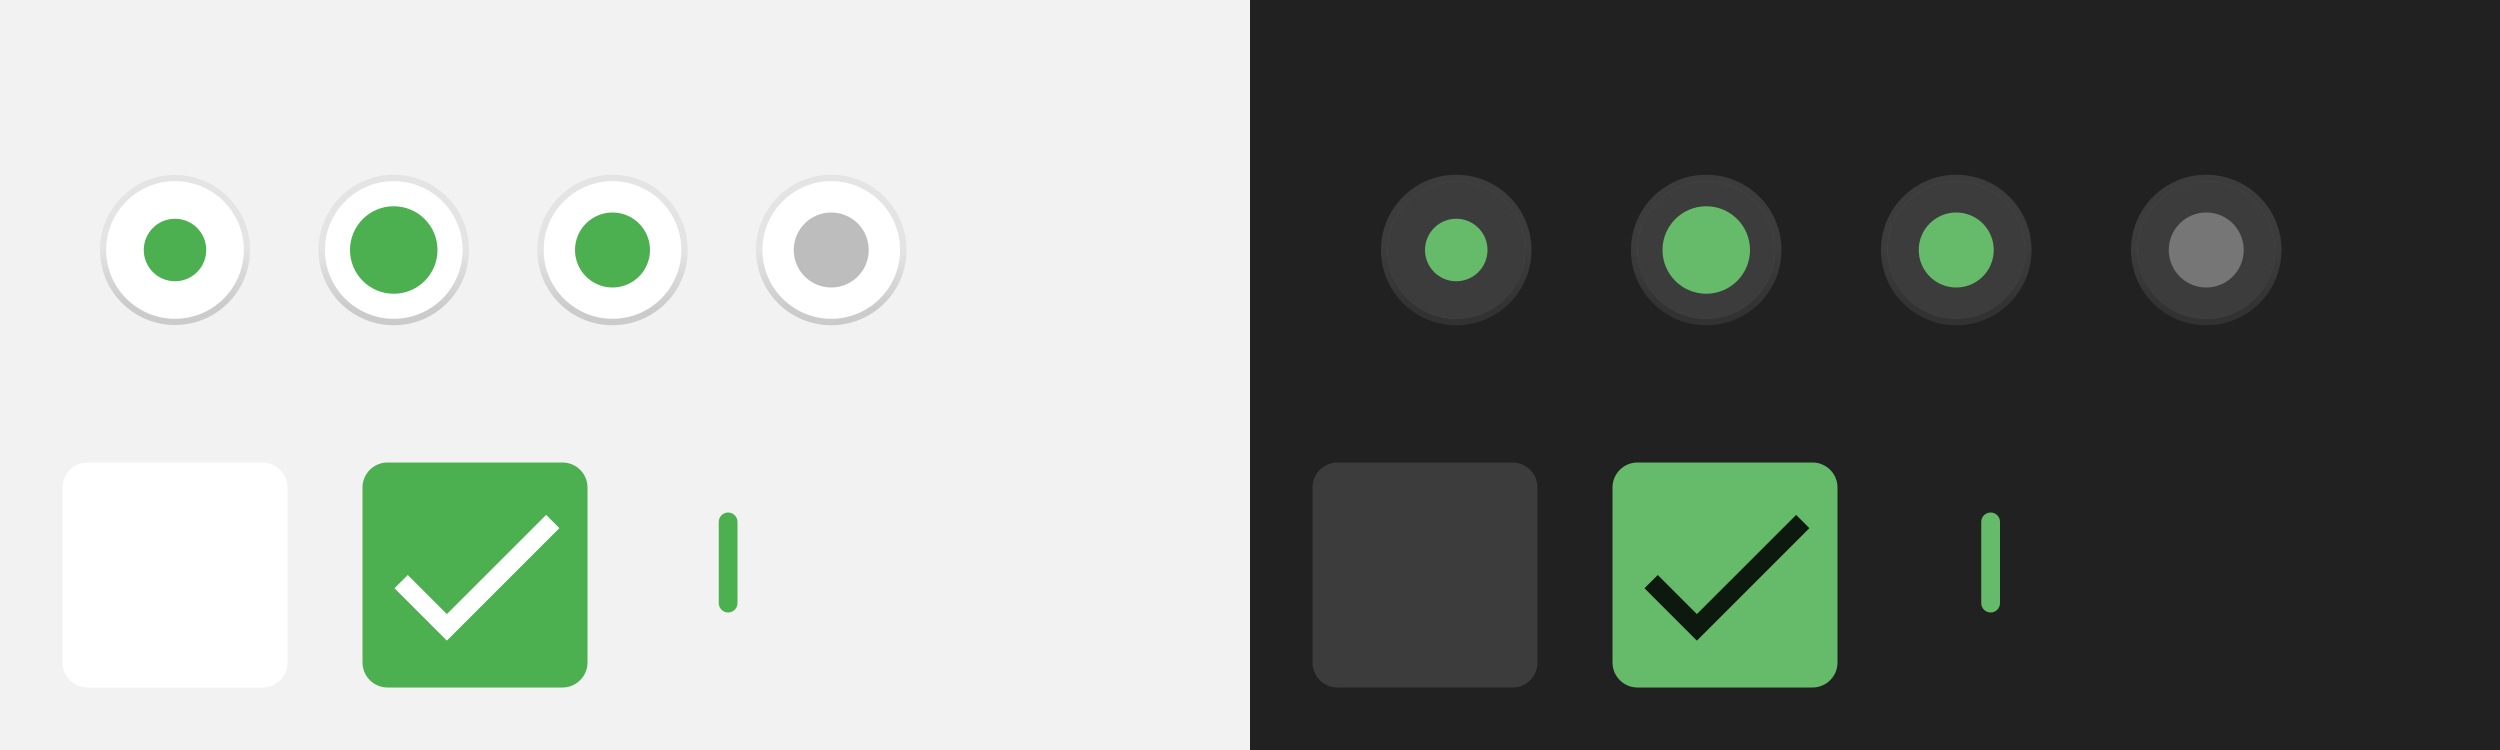
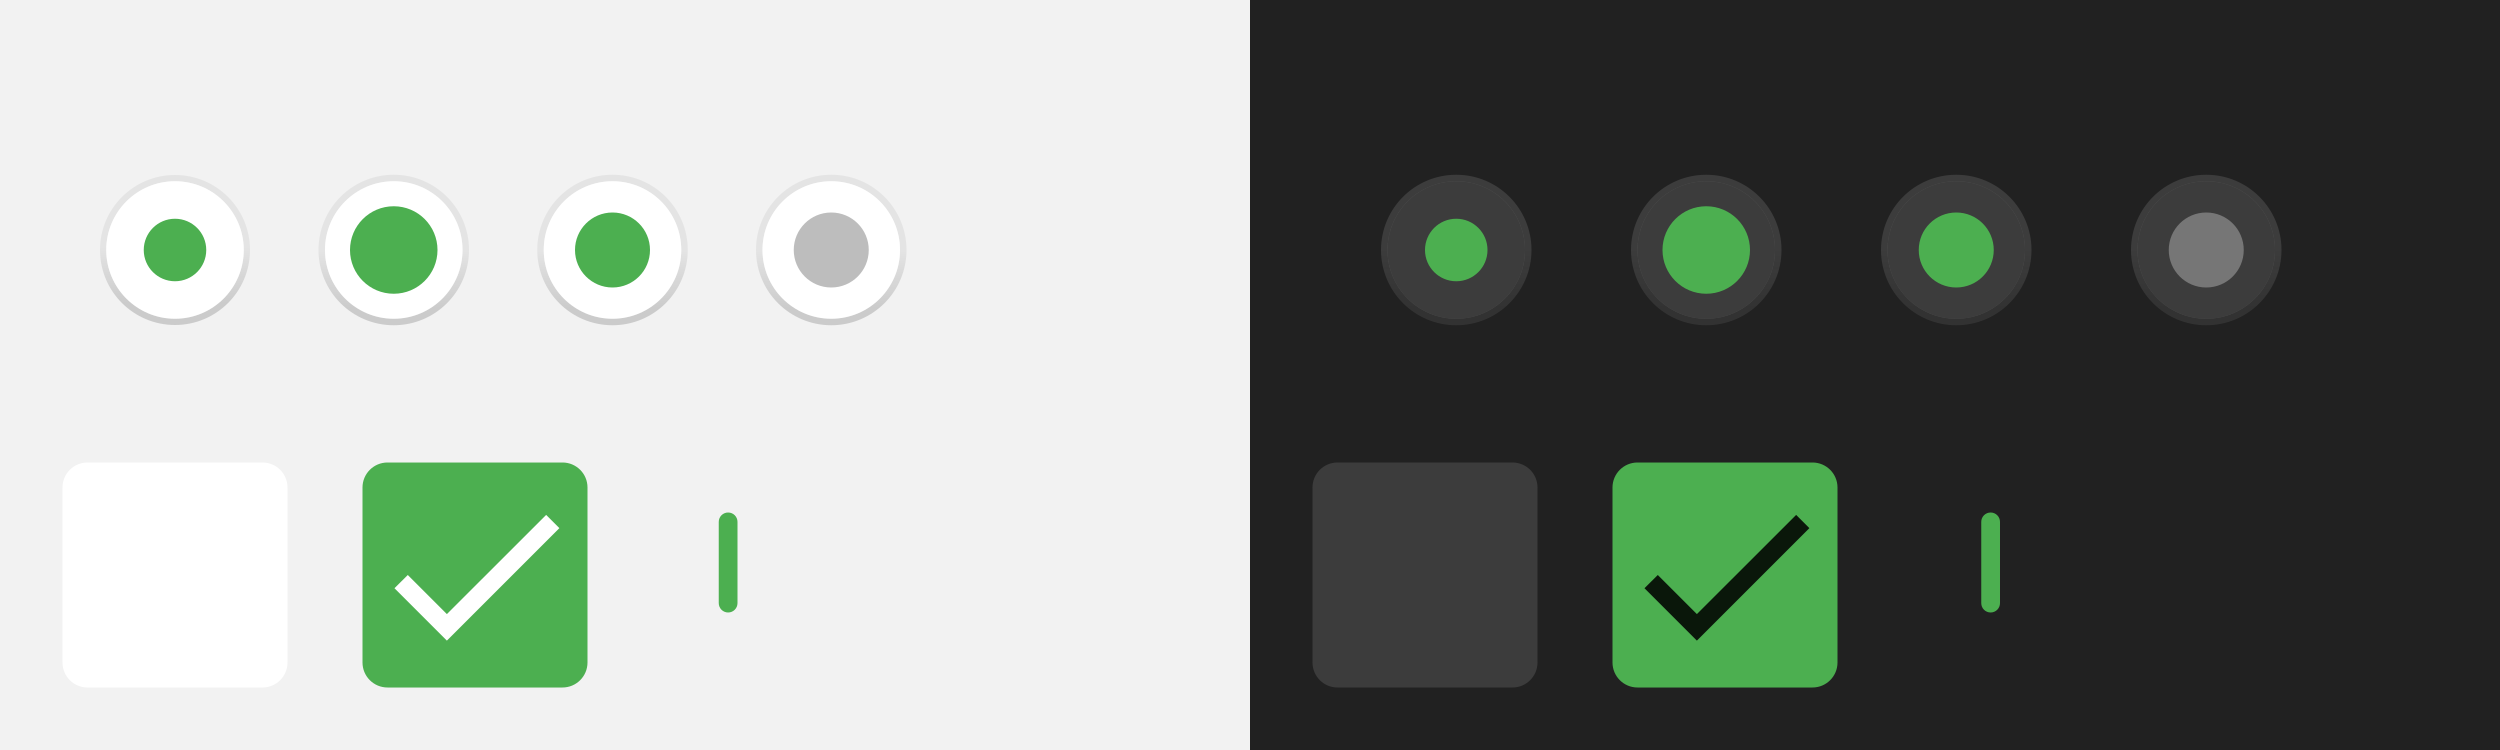
<svg xmlns="http://www.w3.org/2000/svg" xmlns:xlink="http://www.w3.org/1999/xlink" width="400" height="120" version="1.1" viewBox="0 0 400 120" id="svg316">
  <defs id="colors">
    <linearGradient id="border" x1="41" x2="41" y1="6" y2="26" gradientTransform="translate(-48)" gradientUnits="userSpaceOnUse">
      <stop stop-opacity=".058" offset=".5" id="stop83" />
      <stop stop-opacity=".162" offset=".955" id="stop85" />
    </linearGradient>
    <linearGradient id="border-dark" x1="41" x2="41" y1="6" y2="26" gradientTransform="translate(-48)" gradientUnits="userSpaceOnUse">
      <stop stop-color="#fbfbfb" stop-opacity=".122" offset=".5" id="stop2" />
      <stop stop-color="#ffffff" stop-opacity=".078" offset=".955" id="stop4" />
    </linearGradient>
    <linearGradient id="color-on-primary-dark" x1="6.212" x2="29.25" y1="11.894" y2="11.894" gradientTransform="scale(1.1453,0.87314)" gradientUnits="userSpaceOnUse">
      <stop stop-color="#FFFFFF" offset="1" id="stop7" />
    </linearGradient>
    <linearGradient id="color-on-primary-light" x1="6.212" x2="29.25" y1="11.894" y2="11.894" gradientTransform="scale(1.1453,0.87314)" gradientUnits="userSpaceOnUse">
      <stop stop-color="#000000" stop-opacity=".87" offset="1" id="stop10" />
    </linearGradient>
    <linearGradient id="color-text-secondary-disabled">
      <stop stop-color="#000000" stop-opacity=".26" offset="1" id="stop13" />
    </linearGradient>
    <linearGradient id="color-text-secondary-disabled-dark">
      <stop stop-color="#FFFFFF" stop-opacity=".3" offset="1" id="stop16" />
    </linearGradient>
    <linearGradient id="color-primary-dark">
      <stop stop-color="#4CAF50" offset="1" id="stop19" />
    </linearGradient>
    <linearGradient id="color-primary-light">
-       <stop stop-color="#66BB6A" offset="1" id="stop22" />
+       <stop stop-color="#4CAF50" offset="1" id="stop22" />
    </linearGradient>
    <linearGradient id="color-background">
      <stop stop-color="#F2F2F2" offset="1" id="stop25" />
    </linearGradient>
    <linearGradient id="color-background-dark">
      <stop stop-color="#212121" offset="1" id="stop28" />
    </linearGradient>
    <linearGradient id="color-surface" x2="40" gradientUnits="userSpaceOnUse">
      <stop stop-color="#FFFFFF" offset="1" id="stop31" />
    </linearGradient>
    <linearGradient id="color-surface-dark" x2="40" gradientUnits="userSpaceOnUse">
      <stop stop-color="#3C3C3C" offset="1" id="stop34" />
    </linearGradient>
  </defs>
  <g id="layer2">
    <rect width="200" height="573.405" id="rect109" style="fill:url(#color-background)" x="0" y="-93.405" />
    <rect x="200" width="200" height="573.405" id="rect107" style="fill:url(#color-background-dark)" y="-93.405" />
  </g>
  <g id="layer1" style="display:inline">
    <g id="linked-entry-firstchild-disabled">
      <path id="path1149" style="opacity:0.04;fill:#000000;paint-order:stroke fill markers" d="m 18,320 c -2.216,0 -4,1.784 -4,4 v 24 c 0,2.216 1.784,4 4,4 h 46 v -1 H 18 c -1.662,0 -3,-1.338 -3,-3 v -24 c 0,-1.662 1.338,-3 3,-3 h 46 v -1 z" />
    </g>
    <g id="selected-line">
      <rect x="115" y="82" width="3" height="16" rx="1.5" ry="1.5" id="rect111" style="fill:url(#color-primary-dark)" />
    </g>
    <g id="selectionmode-checkbox-unchecked" transform="translate(8,72)">
      <rect width="40" height="40" fill="none" id="rect5120" x="0" y="0" />
      <rect x="2" y="2" width="36" height="36" rx="4" id="rect5122" style="fill:url(#color-surface)" />
    </g>
    <g id="selectionmode-checkbox-checked" transform="translate(56,72)">
      <rect width="40" height="40" fill="none" id="rect5136" x="0" y="0" />
      <rect x="2" y="2" width="36" height="36" rx="4" id="rect5138" style="fill:url(#color-primary-dark)" />
      <path d="M 15.5,26.255 9.245,20 7.115,22.115 15.5,30.5 l 18,-18 -2.115,-2.115 z" id="path5063" style="fill:url(#color-on-primary-dark)" />
    </g>
    <g id="selectionmode-checkbox-unchecked-dark" transform="translate(208,72)">
      <rect width="40" height="40" fill="none" id="rect5128" x="0" y="0" />
      <rect x="2" y="2" width="36" height="36" rx="4" id="rect5130" style="fill:url(#color-surface-dark)" />
    </g>
    <g id="selectionmode-checkbox-checked-dark" transform="translate(256,72)">
      <rect width="40" height="40" fill="none" id="rect5142" x="0" y="0" />
      <rect x="2" y="2" width="36" height="36" rx="4" id="rect5144" style="fill:url(#color-primary-light)" />
      <path d="M 15.5,26.255 9.245,20 7.115,22.115 15.5,30.5 l 18,-18 -2.115,-2.115 z" id="path5116" style="fill:url(#color-on-primary-light)" />
    </g>
    <g transform="translate(202)" id="selected-line-dark">
      <rect x="115" y="82" width="3" height="16" rx="1.5" ry="1.5" id="rect194" style="fill:url(#color-primary-light)" />
    </g>
    <g id="scale-slider" transform="matrix(1.04,0,0,1.04,111,21.8)">
      <rect x="-25" y="5" width="25" height="25" rx="0" ry="0" fill="none" stroke-linecap="round" stroke-linejoin="round" stroke-opacity="0.997" stroke-width="2" id="rect198" />
      <g transform="translate(-5.5,1.5)" id="g206">
        <path d="m -7,5.423 c -5.841,0 -10.577,4.735 -10.577,10.577 0,5.841 4.735,10.577 10.577,10.577 C -1.159,26.577 3.577,21.841 3.577,16 3.577,10.159 -1.159,5.423 -7,5.423 Z" id="path5605" style="fill:url(#color-surface);stroke:url(#border);stroke-width:2" />
        <path d="m -7,5.423 c -5.841,0 -10.577,4.735 -10.577,10.577 0,5.841 4.735,10.577 10.577,10.577 C -1.159,26.577 3.577,21.841 3.577,16 3.577,10.159 -1.159,5.423 -7,5.423 Z" id="path202" style="fill:url(#color-surface)" />
        <path d="m -12.769,16 c 0,-3.186 2.583,-5.769 5.769,-5.769 3.186,0 5.769,2.583 5.769,5.769 0,3.186 -2.583,5.769 -5.769,5.769 -3.186,0 -5.769,-2.583 -5.769,-5.769 z" id="path204" style="fill:url(#color-primary-dark)" />
      </g>
    </g>
    <g id="scale-slider-dark" transform="matrix(1.04,0,0,1.04,326,21.8)">
      <rect x="-25" y="5" width="25" height="25" rx="0" ry="0" fill="none" stroke-linecap="round" stroke-linejoin="round" stroke-opacity="0.997" stroke-width="2" id="rect209" />
      <g transform="translate(-5.5,1.5)" id="g217">
        <path d="m -7,5.423 c -5.841,0 -10.577,4.735 -10.577,10.577 0,5.841 4.735,10.577 10.577,10.577 C -1.159,26.577 3.577,21.841 3.577,16 3.577,10.159 -1.159,5.423 -7,5.423 Z" id="path6335" style="fill:url(#color-surface-dark);stroke:url(#border-dark);stroke-width:2" />
        <path d="m -7,5.423 c -5.841,0 -10.577,4.735 -10.577,10.577 0,5.841 4.735,10.577 10.577,10.577 C -1.159,26.577 3.577,21.841 3.577,16 3.577,10.159 -1.159,5.423 -7,5.423 Z" id="path213" style="fill:url(#color-surface-dark)" />
        <path d="m -12.769,16 c 0,-3.186 2.583,-5.769 5.769,-5.769 3.186,0 5.769,2.583 5.769,5.769 0,3.186 -2.583,5.769 -5.769,5.769 -3.186,0 -5.769,-2.583 -5.769,-5.769 z" id="path215" style="fill:url(#color-primary-light)" />
      </g>
    </g>
    <g id="scale-slider-hover" transform="matrix(1.04,0,0,1.04,76,21.8)">
      <rect x="-25" y="5" width="25" height="25" rx="0" ry="0" fill="none" stroke-linecap="round" stroke-linejoin="round" stroke-opacity="0.997" stroke-width="2" id="rect220" />
      <g transform="translate(-5.5,1.5)" id="g228">
        <path d="m -7,5.423 c -5.841,0 -10.577,4.735 -10.577,10.577 0,5.841 4.735,10.577 10.577,10.577 C -1.159,26.577 3.577,21.841 3.577,16 3.577,10.159 -1.159,5.423 -7,5.423 Z" id="path5591" style="fill:url(#color-surface);stroke:url(#border);stroke-width:2" />
        <path d="m -7,5.423 c -5.841,0 -10.577,4.735 -10.577,10.577 0,5.841 4.735,10.577 10.577,10.577 C -1.159,26.577 3.577,21.841 3.577,16 3.577,10.159 -1.159,5.423 -7,5.423 Z" id="path224" style="fill:url(#color-surface)" />
        <path d="m -13.731,16 c 0,-3.717 3.013,-6.731 6.731,-6.731 3.717,0 6.731,3.013 6.731,6.731 0,3.717 -3.013,6.731 -6.731,6.731 -3.717,0 -6.731,-3.013 -6.731,-6.731 z" id="path226" style="fill:url(#color-primary-dark)" />
      </g>
    </g>
    <g id="scale-slider-hover-dark" transform="matrix(1.04,0,0,1.04,286,21.8)">
      <rect x="-25" y="5" width="25" height="25" rx="0" ry="0" fill="none" stroke-linecap="round" stroke-linejoin="round" stroke-opacity="0.997" stroke-width="2" id="rect231" />
      <g transform="translate(-5.5,1.5)" id="g239">
        <path d="m -7,5.423 c -5.841,0 -10.577,4.735 -10.577,10.577 0,5.841 4.735,10.577 10.577,10.577 C -1.159,26.577 3.577,21.841 3.577,16 3.577,10.159 -1.159,5.423 -7,5.423 Z" id="path6325" style="fill:url(#color-surface-dark);stroke:url(#border-dark);stroke-width:2" />
        <path d="m -7,5.423 c -5.841,0 -10.577,4.735 -10.577,10.577 0,5.841 4.735,10.577 10.577,10.577 C -1.159,26.577 3.577,21.841 3.577,16 3.577,10.159 -1.159,5.423 -7,5.423 Z" id="path235" style="fill:url(#color-surface-dark)" />
        <path d="m -13.731,16 c 0,-3.717 3.013,-6.731 6.731,-6.731 3.717,0 6.731,3.013 6.731,6.731 0,3.717 -3.013,6.731 -6.731,6.731 -3.717,0 -6.731,-3.013 -6.731,-6.731 z" id="path237" style="fill:url(#color-primary-light)" />
      </g>
    </g>
    <g id="scale-slider-active" transform="translate(40,22)">
      <rect x="-25" y="5" width="26" height="26" rx="0" ry="0" id="rect242" fill="none" />
      <g transform="translate(-5.5,1.5)" id="g250">
        <path d="m -6.5,5.5 c -6.075,0 -11,4.925 -11,11 0,6.075 4.925,11 11,11 6.075,0 11,-4.925 11,-11 0,-6.075 -4.925,-11 -11,-11 z" id="path244" style="fill:url(#color-surface);fill-opacity:1;stroke:url(#border);stroke-width:2" />
        <path d="m -6.5,5.5 c -6.075,0 -11,4.925 -11,11 0,6.075 4.925,11 11,11 6.075,0 11,-4.925 11,-11 0,-6.075 -4.925,-11 -11,-11 z" id="path246" style="fill:url(#color-surface)" />
        <path d="m -11.5,16.5 c 0,-2.761 2.239,-5 5,-5 2.761,0 5,2.239 5,5 0,2.761 -2.239,5 -5,5 -2.761,0 -5,-2.239 -5,-5 z" id="path248" style="fill:url(#color-primary-dark)" />
      </g>
    </g>
    <g id="scale-slider-active-dark" transform="matrix(1.04,0,0,1.04,246,21.8)">
      <rect x="-25" y="5" width="25" height="25" rx="0" ry="0" fill="none" stroke-linecap="round" stroke-linejoin="round" stroke-opacity="0.997" stroke-width="2" id="rect253" />
      <g transform="translate(-5.5,1.5)" id="g261">
        <path d="m -7,5.423 c -5.841,0 -10.577,4.735 -10.577,10.577 0,5.841 4.735,10.577 10.577,10.577 C -1.159,26.577 3.577,21.841 3.577,16 3.577,10.159 -1.159,5.423 -7,5.423 Z" id="path6315" style="fill:url(#color-surface-dark);stroke:url(#border-dark);stroke-width:2" />
        <path d="m -7,5.423 c -5.841,0 -10.577,4.735 -10.577,10.577 0,5.841 4.735,10.577 10.577,10.577 C -1.159,26.577 3.577,21.841 3.577,16 3.577,10.159 -1.159,5.423 -7,5.423 Z" id="path257" style="fill:url(#color-surface-dark)" />
        <path d="m -11.808,16 c 0,-2.655 2.152,-4.808 4.808,-4.808 2.655,0 4.808,2.152 4.808,4.808 0,2.655 -2.152,4.808 -4.808,4.808 -2.655,0 -4.808,-2.152 -4.808,-4.808 z" id="path259" style="fill:url(#color-primary-light)" />
      </g>
    </g>
    <g id="scale-slider-disabled" transform="matrix(1.04,0,0,1.04,146,21.8)">
      <rect x="-25" y="5" width="25" height="25" rx="0" ry="0" fill="none" stroke-linecap="round" stroke-linejoin="round" stroke-opacity="0.997" stroke-width="2" id="rect264" />
      <g transform="translate(-5.5,1.5)" id="g272">
        <path d="m -7,5.423 c -5.841,0 -10.577,4.735 -10.577,10.577 0,5.841 4.735,10.577 10.577,10.577 C -1.159,26.577 3.577,21.841 3.577,16 3.577,10.159 -1.159,5.423 -7,5.423 Z" id="path5623" style="fill:url(#color-surface);stroke:url(#border);stroke-width:2" />
        <path d="m -7,5.423 c -5.841,0 -10.577,4.735 -10.577,10.577 0,5.841 4.735,10.577 10.577,10.577 C -1.159,26.577 3.577,21.841 3.577,16 3.577,10.159 -1.159,5.423 -7,5.423 Z" id="path268" style="fill:url(#color-surface)" />
        <path d="m -12.769,16 c 0,-3.186 2.583,-5.769 5.769,-5.769 3.186,0 5.769,2.583 5.769,5.769 0,3.186 -2.583,5.769 -5.769,5.769 -3.186,0 -5.769,-2.583 -5.769,-5.769 z" id="path270" style="fill:url(#color-text-secondary-disabled)" />
      </g>
    </g>
    <g id="scale-slider-disabled-dark" transform="matrix(1.04,0,0,1.04,366,21.8)">
      <rect x="-25" y="5" width="25" height="25" rx="0" ry="0" fill="none" stroke-linecap="round" stroke-linejoin="round" stroke-opacity="0.997" stroke-width="2" id="rect275" />
      <g transform="translate(-5.5,1.5)" id="g283">
        <path d="m -7,5.423 c -5.841,0 -10.577,4.735 -10.577,10.577 0,5.841 4.735,10.577 10.577,10.577 C -1.159,26.577 3.577,21.841 3.577,16 3.577,10.159 -1.159,5.423 -7,5.423 Z" id="path6347" style="fill:url(#color-surface-dark);stroke:url(#border-dark);stroke-width:2" />
        <path d="m -7,5.423 c -5.841,0 -10.577,4.735 -10.577,10.577 0,5.841 4.735,10.577 10.577,10.577 C -1.159,26.577 3.577,21.841 3.577,16 3.577,10.159 -1.159,5.423 -7,5.423 Z" id="path279" style="fill:url(#color-surface-dark)" />
        <path d="m -12.769,16 c 0,-3.186 2.583,-5.769 5.769,-5.769 3.186,0 5.769,2.583 5.769,5.769 0,3.186 -2.583,5.769 -5.769,5.769 -3.186,0 -5.769,-2.583 -5.769,-5.769 z" id="path281" style="fill:url(#color-text-secondary-disabled-dark)" />
      </g>
    </g>
    <g id="entry-normal" transform="translate(0,29)">
      <path d="m 18,151 c -2.216,0 -4,1.784 -4,4 v 24 c 0,1.204 0.538,2.268 1.375,3 H 18 c -1.662,0 -3,-1.338 -3,-3 v -24 c 0,-1.662 1.338,-3 3,-3 h 152 c 1.662,0 3,1.338 3,3 v 24 c 0,1.662 -1.338,3 -3,3 h 2.625 c 0.837,-0.732 1.375,-1.796 1.375,-3 v -24 c 0,-2.216 -1.784,-4 -4,-4 z" opacity="0.08" id="path290" style="fill:#000000" />
      <path d="m 15.375,182 c 0.703,0.615 1.613,1 2.625,1 h 152 c 1.012,0 1.922,-0.385 2.625,-1 H 18.005 Z" opacity=".45" id="path292" style="opacity:0.35;fill:#000000" />
    </g>
    <g id="entry-focus" transform="translate(0,15)">
      <path d="m 18,205 c -2.216,0 -4,1.784 -4,4 v 24 c 0,0.733 0.209,1.41 0.551,2 h 1.225 c -0.477,-0.531 -0.775,-1.227 -0.775,-2 v -24 c 0,-1.662 1.338,-3 3,-3 h 152 c 1.662,0 3,1.338 3,3 v 24 c 0,0.773 -0.298,1.469 -0.775,2 h 1.225 c 0.341,-0.59 0.551,-1.267 0.551,-2 v -24 c 0,-2.216 -1.784,-4 -4,-4 z" fill="#000000" opacity="0.08" stroke-width="0" style="paint-order:stroke fill markers" id="path295" />
      <path d="m 14.551,235 c 0.691,1.193 1.966,2 3.449,2 h 152 c 1.483,0 2.758,-0.807 3.449,-2 z" id="path297" style="fill:url(#color-primary-dark)" />
    </g>
    <g id="entry-disabled" transform="translate(0,15)">
      <path d="m 18,125 c -2.216,0 -4,1.784 -4,4 v 24 c 0,2.216 1.784,4 4,4 h 152 c 2.216,0 4,-1.784 4,-4 v -24 c 0,-2.216 -1.784,-4 -4,-4 z m 0,1 h 152 c 1.662,0 3,1.338 3,3 v 24 c 0,1.662 -1.338,3 -3,3 H 18 c -1.662,0 -3,-1.338 -3,-3 v -24 c 0,-1.662 1.338,-3 3,-3 z" fill="#000000" opacity="0.04" stroke-width="0" style="paint-order:stroke fill markers" id="path300" />
    </g>
    <g id="entry-normal-dark" transform="translate(207,29)">
      <path d="m 18,151 c -2.216,0 -4,1.784 -4,4 v 24 c 0,1.204 0.538,2.268 1.375,3 H 18 c -1.662,0 -3,-1.338 -3,-3 v -24 c 0,-1.662 1.338,-3 3,-3 h 152 c 1.662,0 3,1.338 3,3 v 24 c 0,1.662 -1.338,3 -3,3 h 2.625 c 0.837,-0.732 1.375,-1.796 1.375,-3 v -24 c 0,-2.216 -1.784,-4 -4,-4 z" opacity="0.12" style="fill:#ffffff;paint-order:stroke fill markers" id="path303" />
      <path d="m 15.375,182 c 0.703,0.615 1.613,1 2.625,1 h 152 c 1.012,0 1.922,-0.385 2.625,-1 H 18.005 Z" opacity=".5" id="path305" style="opacity:0.35;fill:#ffffff" />
    </g>
    <g id="entry-focus-dark" transform="translate(207,15)">
      <path d="m 18,205 c -2.216,0 -4,1.784 -4,4 v 24 c 0,0.733 0.209,1.41 0.551,2 h 1.225 c -0.477,-0.531 -0.775,-1.227 -0.775,-2 v -24 c 0,-1.662 1.338,-3 3,-3 h 152 c 1.662,0 3,1.338 3,3 v 24 c 0,0.773 -0.298,1.469 -0.775,2 h 1.225 c 0.341,-0.59 0.551,-1.267 0.551,-2 v -24 c 0,-2.216 -1.784,-4 -4,-4 z" fill="#ffffff" opacity="0.12" stroke-width="0" style="paint-order:stroke fill markers" id="path308" />
      <path d="m 14.551,235 c 0.691,1.193 1.966,2 3.449,2 h 152 c 1.483,0 2.758,-0.807 3.449,-2 z" id="path310" style="fill:url(#color-primary-light)" />
    </g>
    <g id="entry-disabled-dark" transform="translate(207,15)">
      <path d="m 18,125 c -2.216,0 -4,1.784 -4,4 v 24 c 0,2.216 1.784,4 4,4 h 152 c 2.216,0 4,-1.784 4,-4 v -24 c 0,-2.216 -1.784,-4 -4,-4 z m 0,1 h 152 c 1.662,0 3,1.338 3,3 v 24 c 0,1.662 -1.338,3 -3,3 H 18 c -1.662,0 -3,-1.338 -3,-3 v -24 c 0,-1.662 1.338,-3 3,-3 z" fill="#ffffff" opacity="0.05" stroke-width="0" style="paint-order:stroke fill markers" id="path313" />
    </g>
    <g id="linked-entry-normal">
      <path id="path1018" style="opacity:0.08;fill:#000000" d="m 64,360 v 1 h 60 v -1 z" />
      <path id="path1020" style="opacity:0.35;fill:#000000" d="m 64,391 v 1 h 60 v -1 z" />
    </g>
    <g id="linked-entry-focus">
      <path id="path1024" style="opacity:0.08;fill:#000000;paint-order:stroke fill markers" d="m 64,400 v 1 h 60 v -1 z" />
      <path id="path1026" style="fill:url(#color-primary-dark)" d="m 64,430 v 2 h 60 v -2 z" />
    </g>
    <g id="linked-entry-disabled">
      <path id="path1030" style="opacity:0.04;fill:#000000;paint-order:stroke fill markers" d="m 64,320 v 1 h 60 v -1 z m 0,31 v 1 h 60 v -1 z" />
    </g>
    <g id="linked-entry-firstchild-normal">
      <path id="rect1257" style="opacity:0.35;fill:#000000;stroke-width:0;stroke-linecap:round;stroke-linejoin:round;paint-order:stroke fill markers" d="m 15.375,391 c 0.703,0.615 1.613,1 2.625,1 h 46 v -1 H 18.006 Z" />
      <path id="path1345" style="opacity:0.08;fill:#000000" d="m 18,360 c -2.216,0 -4,1.784 -4,4 v 24 c 0,1.204 0.538,2.268 1.375,3 H 18 c -1.662,0 -3,-1.338 -3,-3 v -24 c 0,-1.662 1.338,-3 3,-3 h 46 v -1 z" />
    </g>
    <g id="linked-entry-firstchild-focus">
      <path id="rect1341" style="fill:url(#color-primary-dark)" d="m 14.551,430 c 0.691,1.193 1.966,2 3.449,2 h 46 v -2 z" />
      <path id="path1455" style="opacity:0.08;fill:#000000;paint-order:stroke fill markers" d="m 18,400 c -2.216,0 -4,1.784 -4,4 v 24 c 0,0.733 0.209,1.41 0.551,2 h 1.225 C 15.298,429.469 15,428.773 15,428 v -24 c 0,-1.662 1.338,-3 3,-3 h 46 v -1 z" />
    </g>
    <use x="0" y="0" xlink:href="#linked-entry-firstchild-disabled" id="linked-entry-lastchild-disabled" transform="matrix(-1,0,0,1,188,0)" width="100%" height="100%" />
    <use x="0" y="0" xlink:href="#linked-entry-firstchild-normal" id="linked-entry-lastchild-normal" transform="matrix(-1,0,0,1,188,0)" width="100%" height="100%" />
    <use x="0" y="0" xlink:href="#linked-entry-firstchild-focus" id="linked-entry-lastchild-focus" transform="matrix(-1,0,0,1,188,0)" width="100%" height="100%" />
    <g id="linked-entry-firstchild-disabled-dark" transform="translate(207)">
      <path id="path1590" style="opacity:0.05;fill:#ffffff;paint-order:stroke fill markers" d="m 18,320 c -2.216,0 -4,1.784 -4,4 v 24 c 0,2.216 1.784,4 4,4 h 46 v -1 H 18 c -1.662,0 -3,-1.338 -3,-3 v -24 c 0,-1.662 1.338,-3 3,-3 h 46 v -1 z" />
    </g>
    <g id="linked-entry-normal-dark" transform="translate(207)">
      <path id="path1594" style="opacity:0.12;fill:#ffffff" d="m 64,360 v 1 h 60 v -1 z" />
      <path id="path1596" style="opacity:0.35;fill:#ffffff" d="m 64,391 v 1 h 60 v -1 z" />
    </g>
    <g id="linked-entry-focus-dark" transform="translate(207)">
      <path id="path1600" style="opacity:0.12;fill:#ffffff;paint-order:stroke fill markers" d="m 64,400 v 1 h 60 v -1 z" />
      <path id="path1602" style="fill:url(#color-primary-light)" d="m 64,430 v 2 h 60 v -2 z" />
    </g>
    <g id="linked-entry-disabled-dark" transform="translate(207)">
      <path id="path1606" style="opacity:0.05;fill:#ffffff;paint-order:stroke fill markers" d="m 64,320 v 1 h 60 v -1 z m 0,31 v 1 h 60 v -1 z" />
    </g>
    <g id="linked-entry-firstchild-normal-dark" transform="translate(207)">
      <path id="path1610" style="opacity:0.35;fill:#ffffff;stroke-width:0;stroke-linecap:round;stroke-linejoin:round;paint-order:stroke fill markers" d="m 15.375,391 c 0.703,0.615 1.613,1 2.625,1 h 46 v -1 H 18.006 Z" />
      <path id="path1612" style="opacity:0.12;fill:#ffffff" d="m 18,360 c -2.216,0 -4,1.784 -4,4 v 24 c 0,1.204 0.538,2.268 1.375,3 H 18 c -1.662,0 -3,-1.338 -3,-3 v -24 c 0,-1.662 1.338,-3 3,-3 h 46 v -1 z" />
    </g>
    <g id="linked-entry-firstchild-focus-dark" transform="translate(207)">
      <path id="path1616" style="fill:url(#color-primary-light)" d="m 14.551,430 c 0.691,1.193 1.966,2 3.449,2 h 46 v -2 z" />
      <path id="path1618" style="opacity:0.12;fill:#ffffff;paint-order:stroke fill markers" d="m 18,400 c -2.216,0 -4,1.784 -4,4 v 24 c 0,0.733 0.209,1.41 0.551,2 h 1.225 C 15.298,429.469 15,428.773 15,428 v -24 c 0,-1.662 1.338,-3 3,-3 h 46 v -1 z" />
    </g>
    <use x="0" y="0" xlink:href="#linked-entry-firstchild-disabled-dark" id="linked-entry-lastchild-disabled-dark" transform="matrix(-1,0,0,1,602,0)" width="100%" height="100%" />
    <use x="0" y="0" xlink:href="#linked-entry-firstchild-normal-dark" id="linked-entry-lastchild-normal-dark" transform="matrix(-1,0,0,1,602,0)" width="100%" height="100%" />
    <use x="0" y="0" xlink:href="#linked-entry-firstchild-focus-dark" id="linked-entry-lastchild-focus-dark" transform="matrix(-1,0,0,1,602,0)" width="100%" height="100%" />
    <g id="scale-horz-marks-before-slider" transform="translate(25,-85)">
      <path style="fill:url(#color-surface);stroke:url(#border);stroke-width:2" d="M 19,3.074 10.527,11.547 C 6.843,15.231 6.217,20.468 7.93,24.604 9.643,28.739 13.79,32 19,32 c 5.21,0 9.357,-3.261 11.07,-7.396 1.713,-4.135 1.087,-9.372 -2.598,-13.057 z" id="path1208" />
      <path style="fill:url(#color-surface)" d="M 19,3.074 10.527,11.547 C 6.843,15.231 6.217,20.468 7.93,24.604 9.643,28.739 13.79,32 19,32 c 5.21,0 9.357,-3.261 11.07,-7.396 1.713,-4.135 1.087,-9.372 -2.598,-13.057 z" id="path5882" />
      <path id="path5880" style="fill:url(#color-primary-dark)" d="m 19,11.559 -4.23,4.23 c -1.974,1.974 -2.174,4.401 -1.297,6.518 C 14.349,24.423 16.208,26 19,26 c 2.792,0 4.651,-1.577 5.527,-3.693 0.877,-2.116 0.678,-4.543 -1.297,-6.518 z" />
      <rect width="38" height="38" fill="none" id="rect62" x="0" y="0" />
    </g>
    <use id="scale-horz-marks-after-slider" transform="matrix(1,0,0,-1,38,-132)" width="100%" height="100%" xlink:href="#scale-horz-marks-before-slider" x="0" y="0" />
    <use id="scale-vert-marks-before-slider" transform="rotate(-90,82,-104)" width="100%" height="100%" xlink:href="#scale-horz-marks-before-slider" x="0" y="0" />
    <use id="scale-vert-marks-after-slider" transform="rotate(90,101,-9)" width="100%" height="100%" xlink:href="#scale-horz-marks-before-slider" x="0" y="0" />
    <use id="scale-horz-marks-after-slider-disabled" transform="matrix(1,0,0,-1,38,-56)" width="100%" height="100%" xlink:href="#scale-horz-marks-before-slider-disabled" x="0" y="0" />
    <use id="scale-vert-marks-before-slider-disabled" transform="rotate(-90,82,-66)" width="100%" height="100%" xlink:href="#scale-horz-marks-before-slider-disabled" x="0" y="0" />
    <use id="scale-vert-marks-after-slider-disabled" transform="rotate(90,101,29)" width="100%" height="100%" xlink:href="#scale-horz-marks-before-slider-disabled" x="0" y="0" />
    <use id="scale-horz-marks-after-slider-dark" transform="rotate(180,263,-66)" width="100%" height="100%" xlink:href="#scale-horz-marks-before-slider-dark" x="0" y="0" />
    <use id="scale-horz-marks-after-slider-disabled-dark" transform="rotate(180,263,-28)" width="100%" height="100%" xlink:href="#scale-horz-marks-before-slider-disabled-dark" x="0" y="0" />
    <use id="scale-vert-marks-before-slider-dark" transform="rotate(-90,282,-104)" width="100%" height="100%" xlink:href="#scale-horz-marks-before-slider-dark" x="0" y="0" />
    <use id="scale-vert-marks-before-slider-disabled-dark" transform="rotate(-90,282,-66)" width="100%" height="100%" xlink:href="#scale-horz-marks-before-slider-disabled-dark" x="0" y="0" />
    <use id="scale-vert-marks-after-slider-dark" transform="rotate(90,301,-9)" width="100%" height="100%" xlink:href="#scale-horz-marks-before-slider-dark" x="0" y="0" />
    <use id="scale-vert-marks-after-slider-disabled-dark" transform="rotate(90,301,29)" width="100%" height="100%" xlink:href="#scale-horz-marks-before-slider-disabled-dark" x="0" y="0" />
    <g id="scale-horz-marks-before-slider-disabled" transform="translate(25,-47)">
      <path style="fill:url(#color-surface);stroke:url(#border);stroke-width:2" d="M 19,3.074 10.527,11.547 C 6.843,15.231 6.217,20.468 7.93,24.604 9.643,28.739 13.79,32 19,32 c 5.21,0 9.357,-3.261 11.07,-7.396 1.713,-4.135 1.087,-9.372 -2.598,-13.057 z" id="path5888" />
      <path style="fill:url(#color-surface)" d="M 19,3.074 10.527,11.547 C 6.843,15.231 6.217,20.468 7.93,24.604 9.643,28.739 13.79,32 19,32 c 5.21,0 9.357,-3.261 11.07,-7.396 1.713,-4.135 1.087,-9.372 -2.598,-13.057 z" id="path1199" />
      <path id="path5886" style="fill:url(#color-text-secondary-disabled)" d="m 19,11.559 -4.23,4.23 c -1.974,1.974 -2.174,4.401 -1.297,6.518 C 14.349,24.423 16.208,26 19,26 c 2.792,0 4.651,-1.577 5.527,-3.693 0.877,-2.116 0.678,-4.543 -1.297,-6.518 z" />
      <rect width="38" height="38" fill="none" id="rect1231" x="0" y="0" />
    </g>
    <g id="scale-horz-marks-before-slider-dark" transform="translate(225,-85)">
      <g id="path1337">
        <path style="fill:url(#color-surface-dark);stroke:url(#border-dark);stroke-width:2" d="M 19,3.074 10.527,11.547 C 6.843,15.231 6.217,20.468 7.93,24.604 9.643,28.739 13.79,32 19,32 c 5.21,0 9.357,-3.261 11.07,-7.396 1.713,-4.135 1.087,-9.372 -2.598,-13.057 z" id="path537" />
        <path style="fill:url(#color-surface-dark)" d="M 19,3.074 10.527,11.547 C 6.843,15.231 6.217,20.468 7.93,24.604 9.643,28.739 13.79,32 19,32 c 5.21,0 9.357,-3.261 11.07,-7.396 1.713,-4.135 1.087,-9.372 -2.598,-13.057 z" id="path1221" />
        <path id="path535" style="fill:url(#color-primary-light)" d="m 19,11.559 -4.23,4.23 c -1.974,1.974 -2.174,4.401 -1.297,6.518 C 14.349,24.423 16.208,26 19,26 c 2.792,0 4.651,-1.577 5.527,-3.693 0.877,-2.116 0.678,-4.543 -1.297,-6.518 z" />
      </g>
      <rect width="38" height="38" fill="none" id="rect1339" x="0" y="0" />
      <g id="path1465" />
    </g>
    <g id="scale-horz-marks-before-slider-disabled-dark" transform="translate(225,-47)">
      <g id="path1347">
        <path style="fill:url(#color-surface-dark);stroke:url(#border-dark);stroke-width:2" d="M 19,3.074 10.527,11.547 C 6.843,15.231 6.217,20.468 7.93,24.604 9.643,28.739 13.79,32 19,32 c 5.21,0 9.357,-3.261 11.07,-7.396 1.713,-4.135 1.087,-9.372 -2.598,-13.057 z" id="path1226" />
        <path style="fill:url(#color-surface-dark)" d="M 19,3.074 10.527,11.547 C 6.843,15.231 6.217,20.468 7.93,24.604 9.643,28.739 13.79,32 19,32 c 5.21,0 9.357,-3.261 11.07,-7.396 1.713,-4.135 1.087,-9.372 -2.598,-13.057 z" id="path1195" />
        <path id="path1193" style="fill:url(#color-text-secondary-disabled-dark)" d="m 19,11.559 -4.23,4.23 c -1.974,1.974 -2.174,4.401 -1.297,6.518 C 14.349,24.423 16.208,26 19,26 c 2.792,0 4.651,-1.577 5.527,-3.693 0.877,-2.116 0.678,-4.543 -1.297,-6.518 z" />
      </g>
      <rect width="38" height="38" fill="none" id="rect1349" x="0" y="0" />
    </g>
  </g>
</svg>
